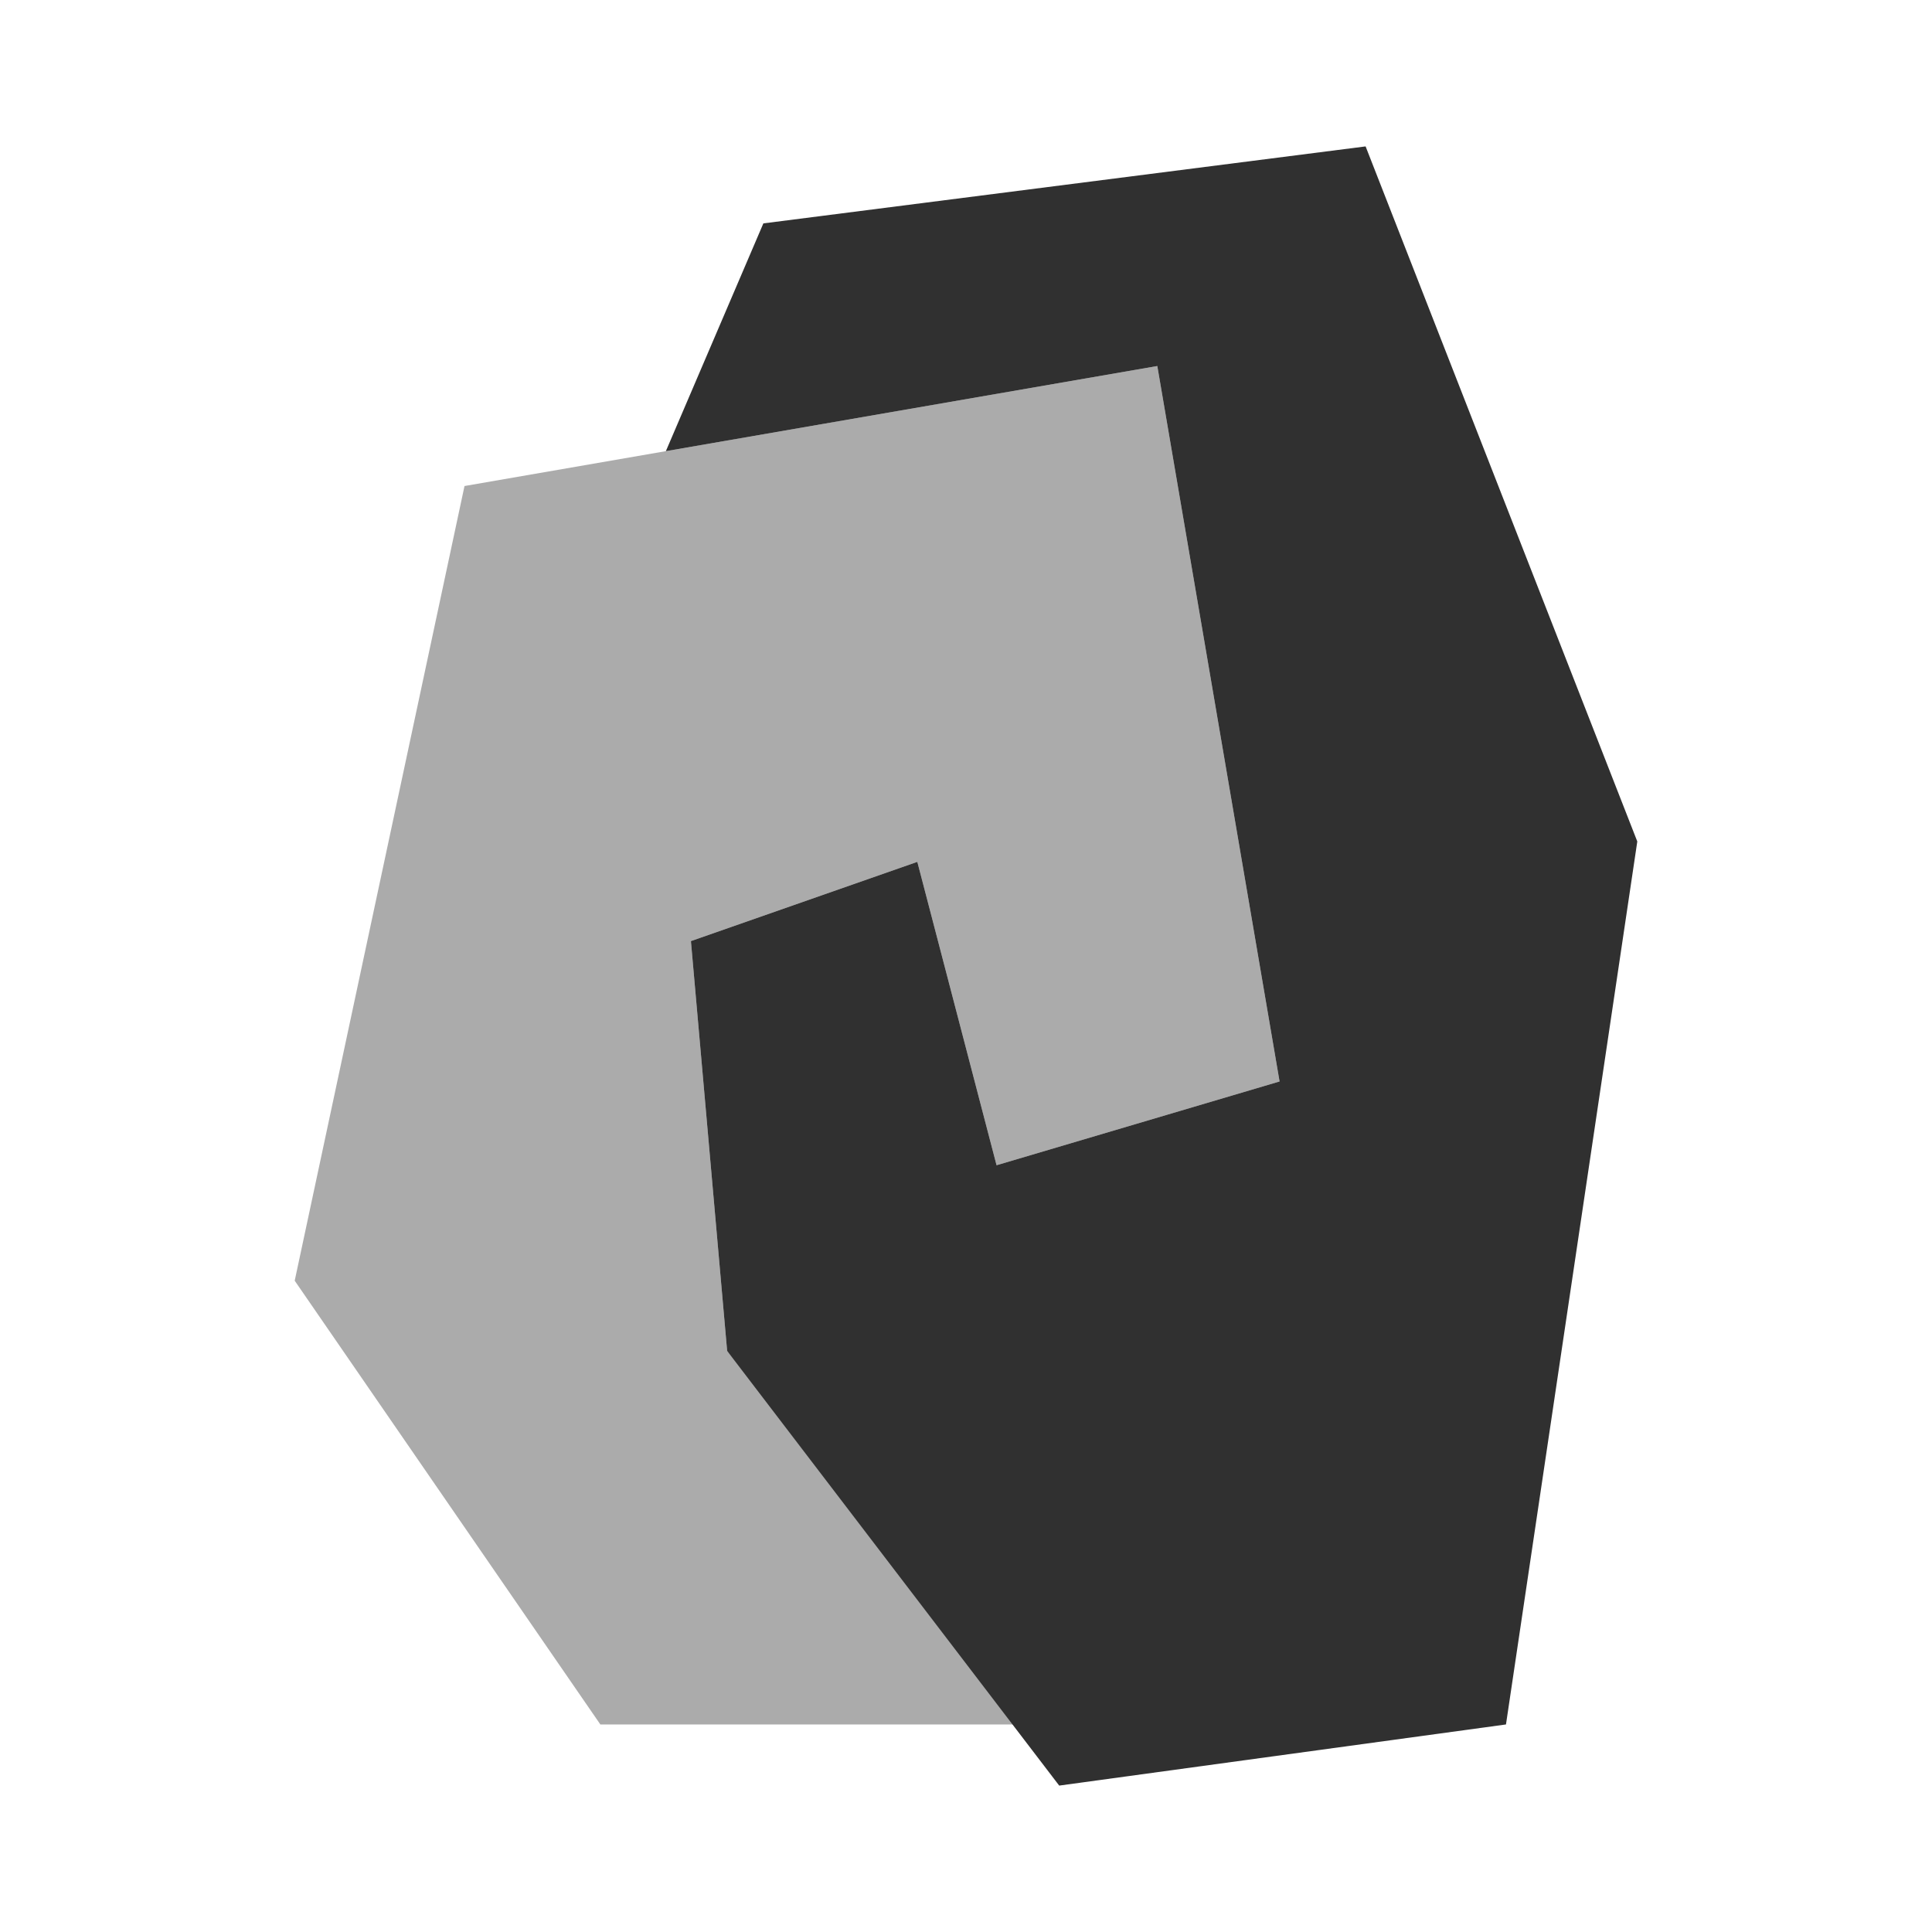
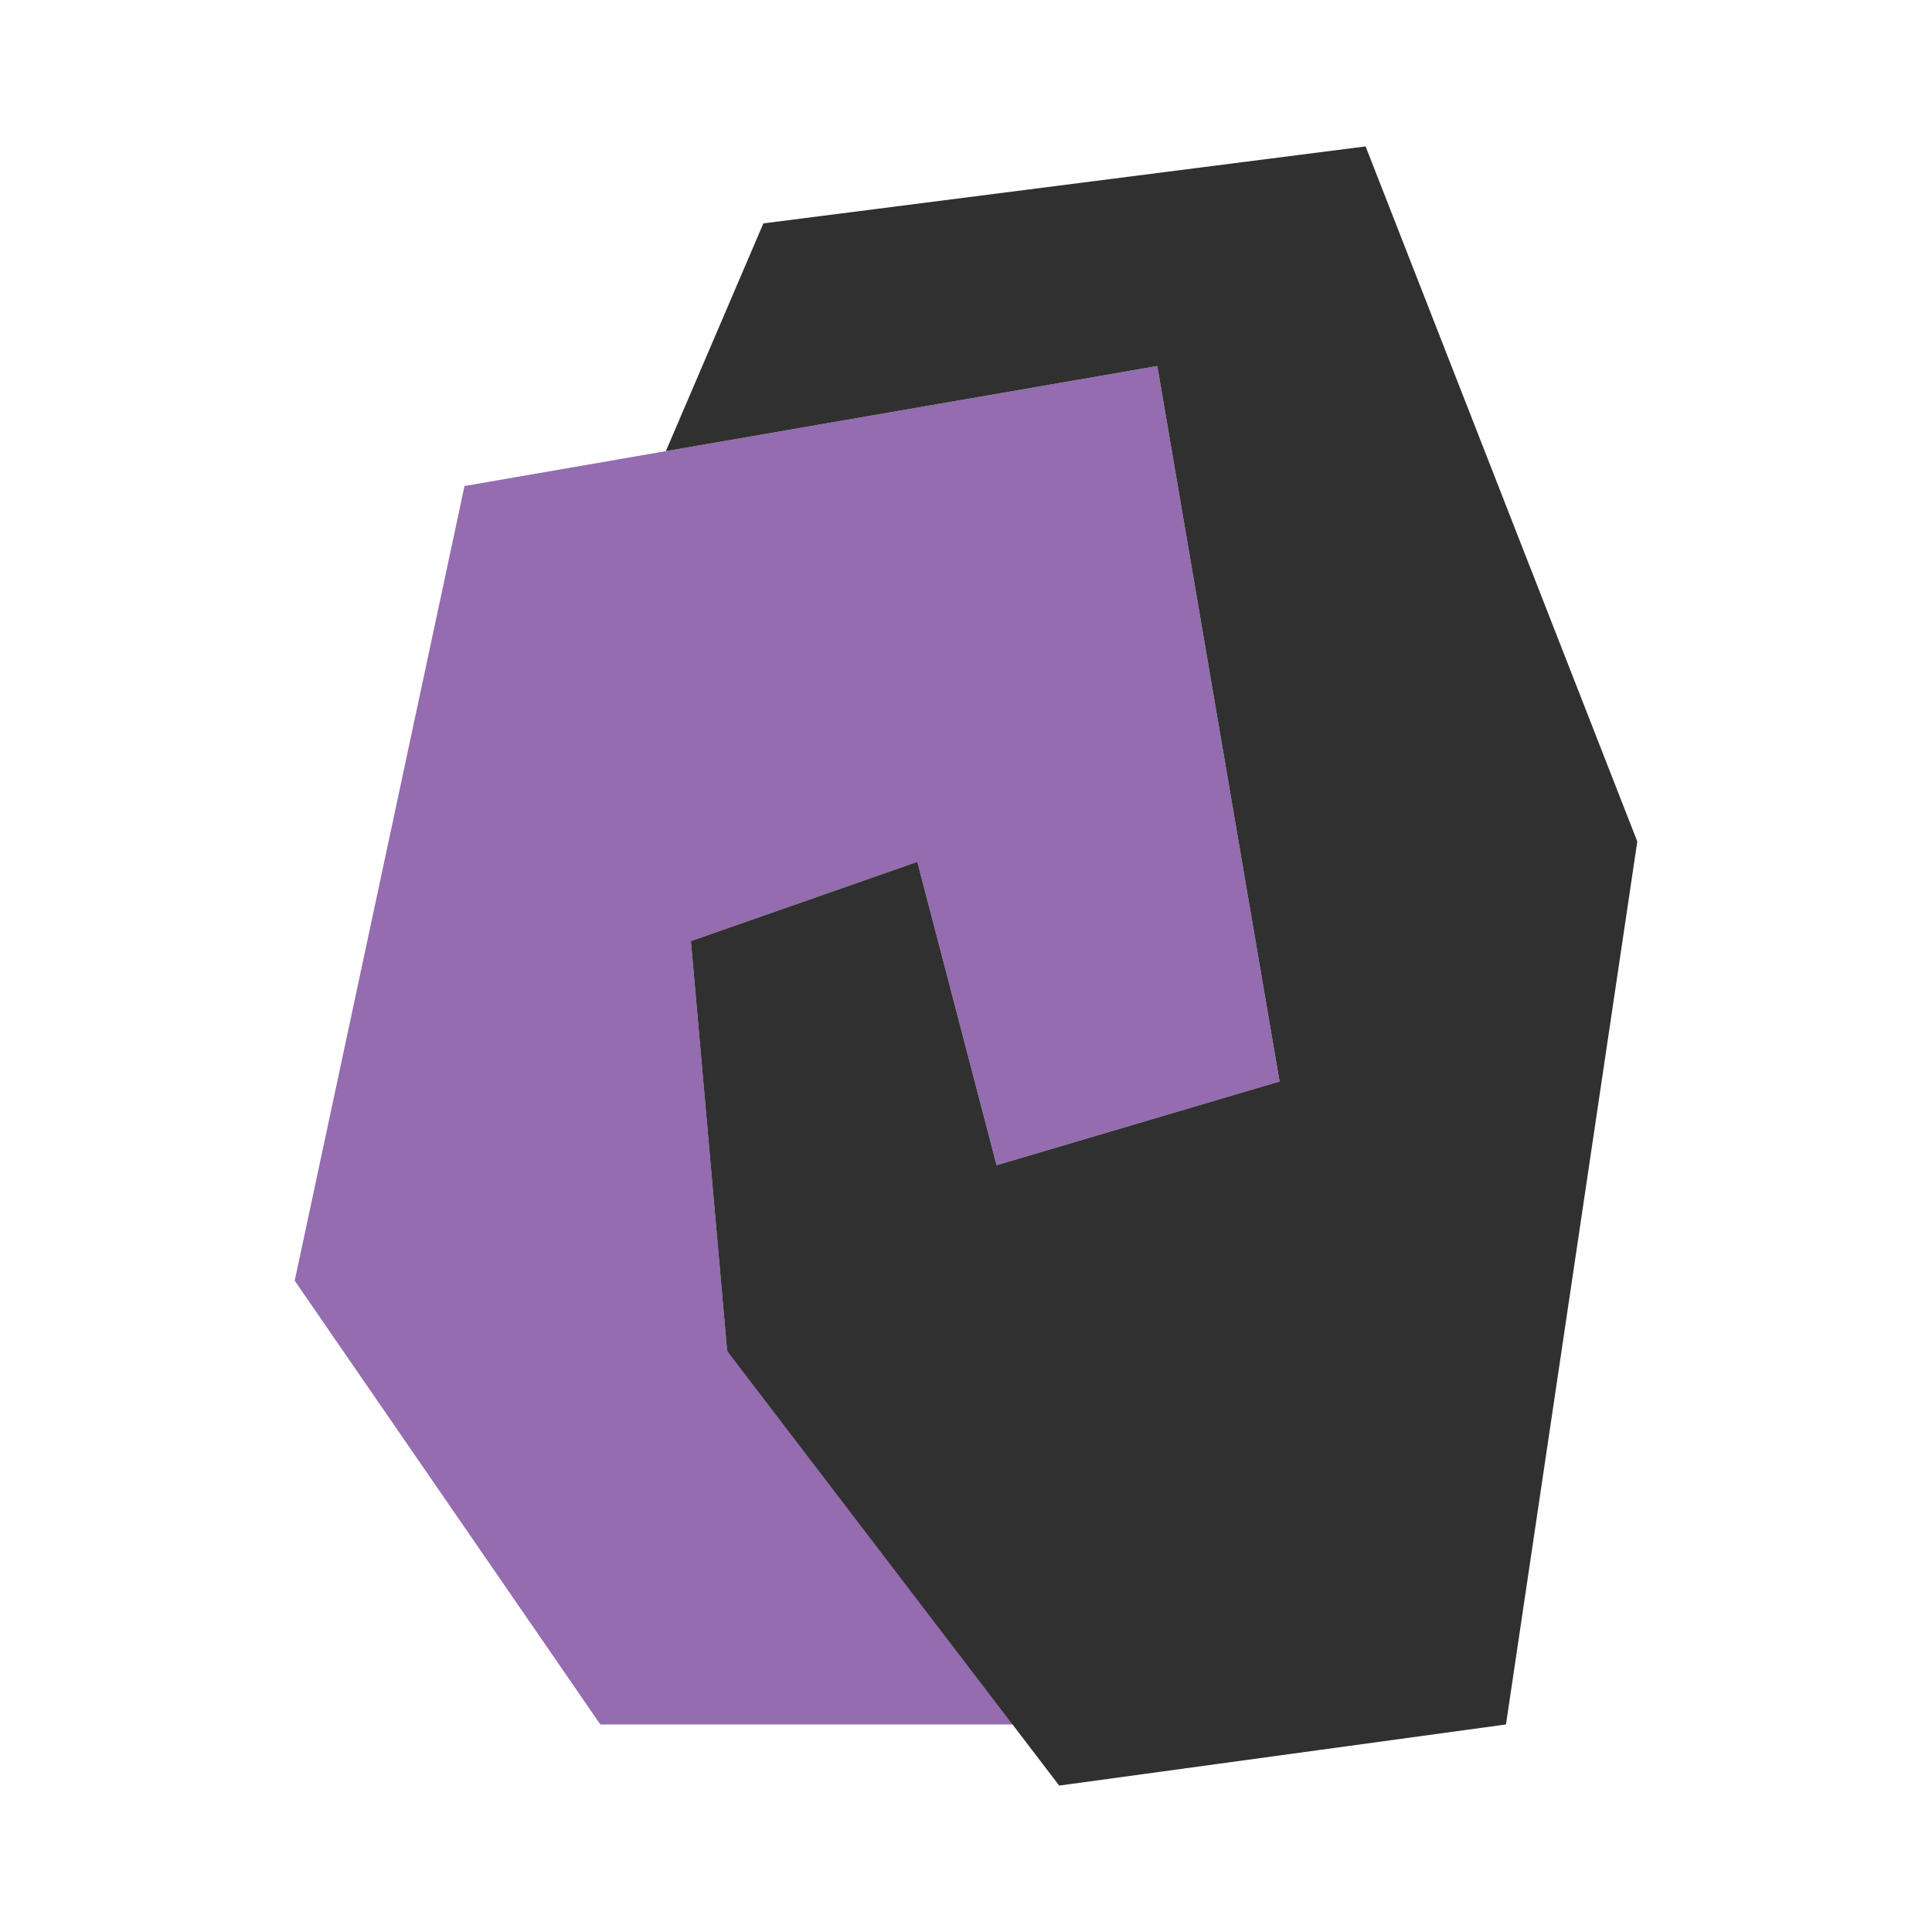
<svg xmlns="http://www.w3.org/2000/svg" id="a" viewBox="0 0 512 512">
  <defs>
-     <style>.b{fill:#ababab;}.b,.c{stroke-width:0px;}.c{fill:#303030;}</style>
+     <style>.b{fill:#946caf;}.b,.c{stroke-width:0px;}.c{fill:#303030;}</style>
  </defs>
  <polygon class="b" points="280.7 457 159.1 457 78.1 339.4 123.1 128.8 306.7 97 339.1 286.6 264.1 308.8 243.1 228.4 183.1 249.4 192.7 358 280.7 457" />
  <polygon class="c" points="280.7 473.2 399.1 457 433.9 223 361.9 38.8 202.3 59.2 176.46 119.56 306.7 97 339.1 286.6 264.1 308.8 243.1 228.4 183.1 249.4 192.7 358 280.7 473.2" />
</svg>
